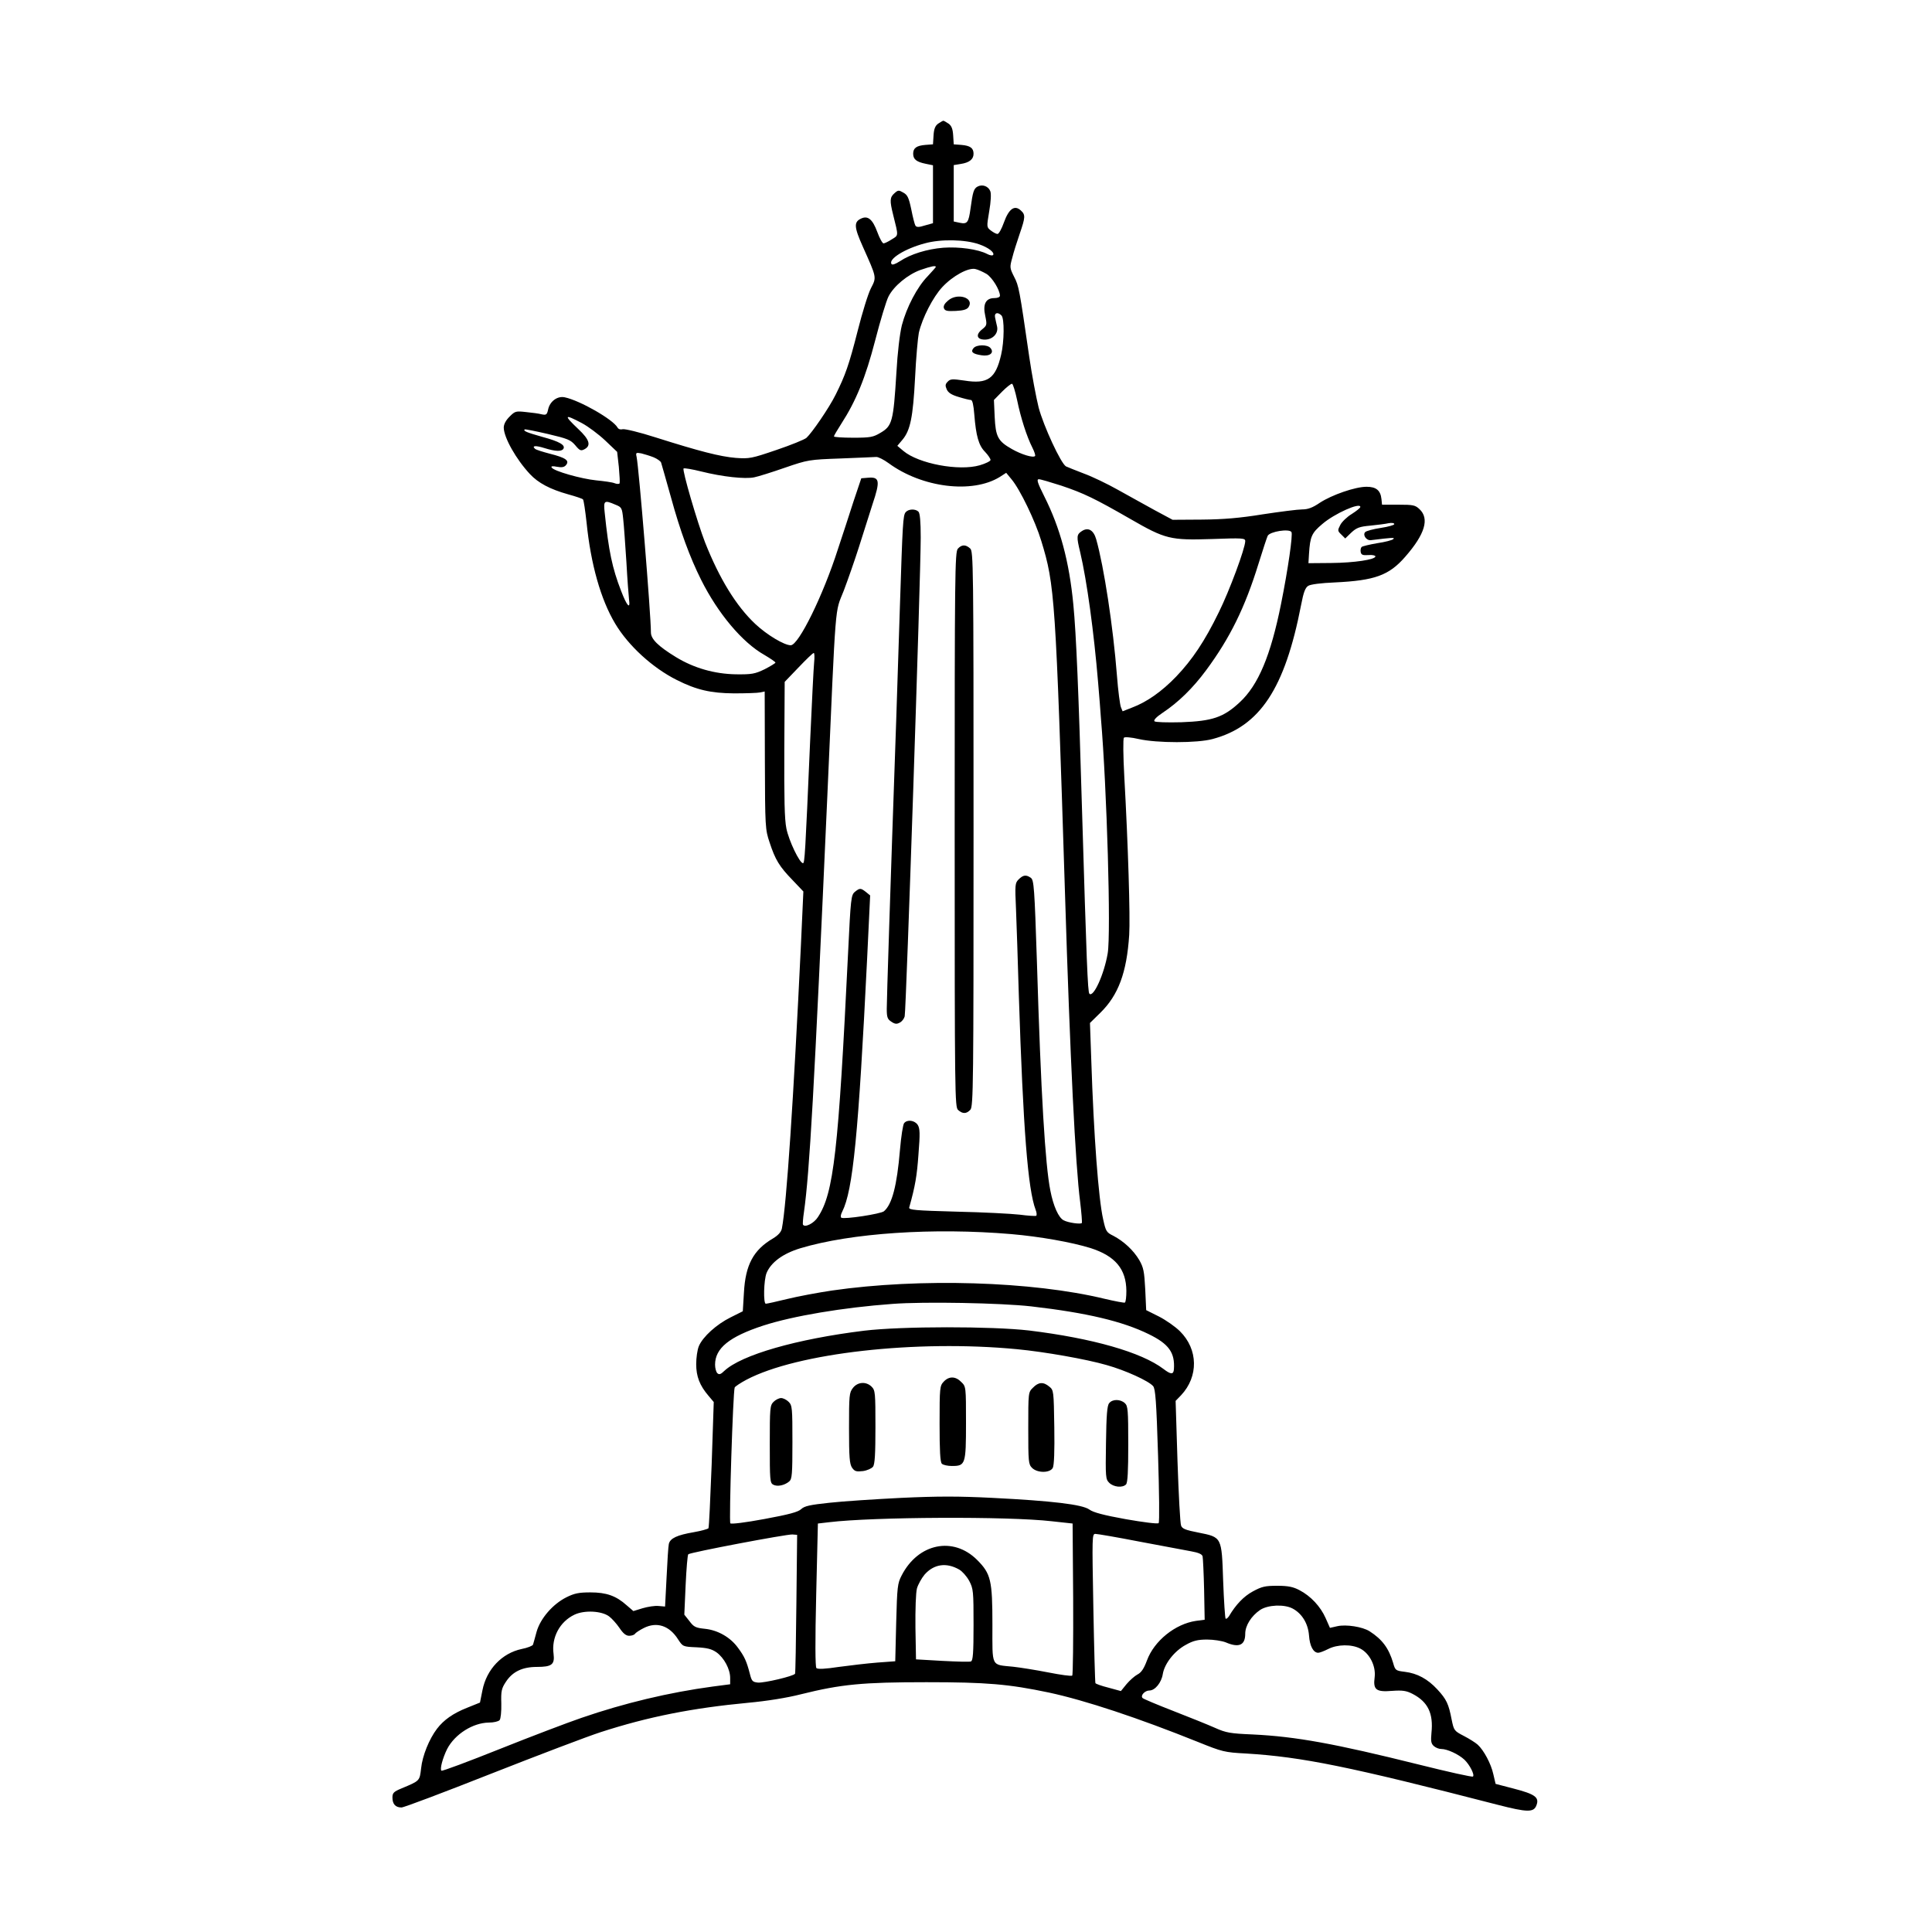
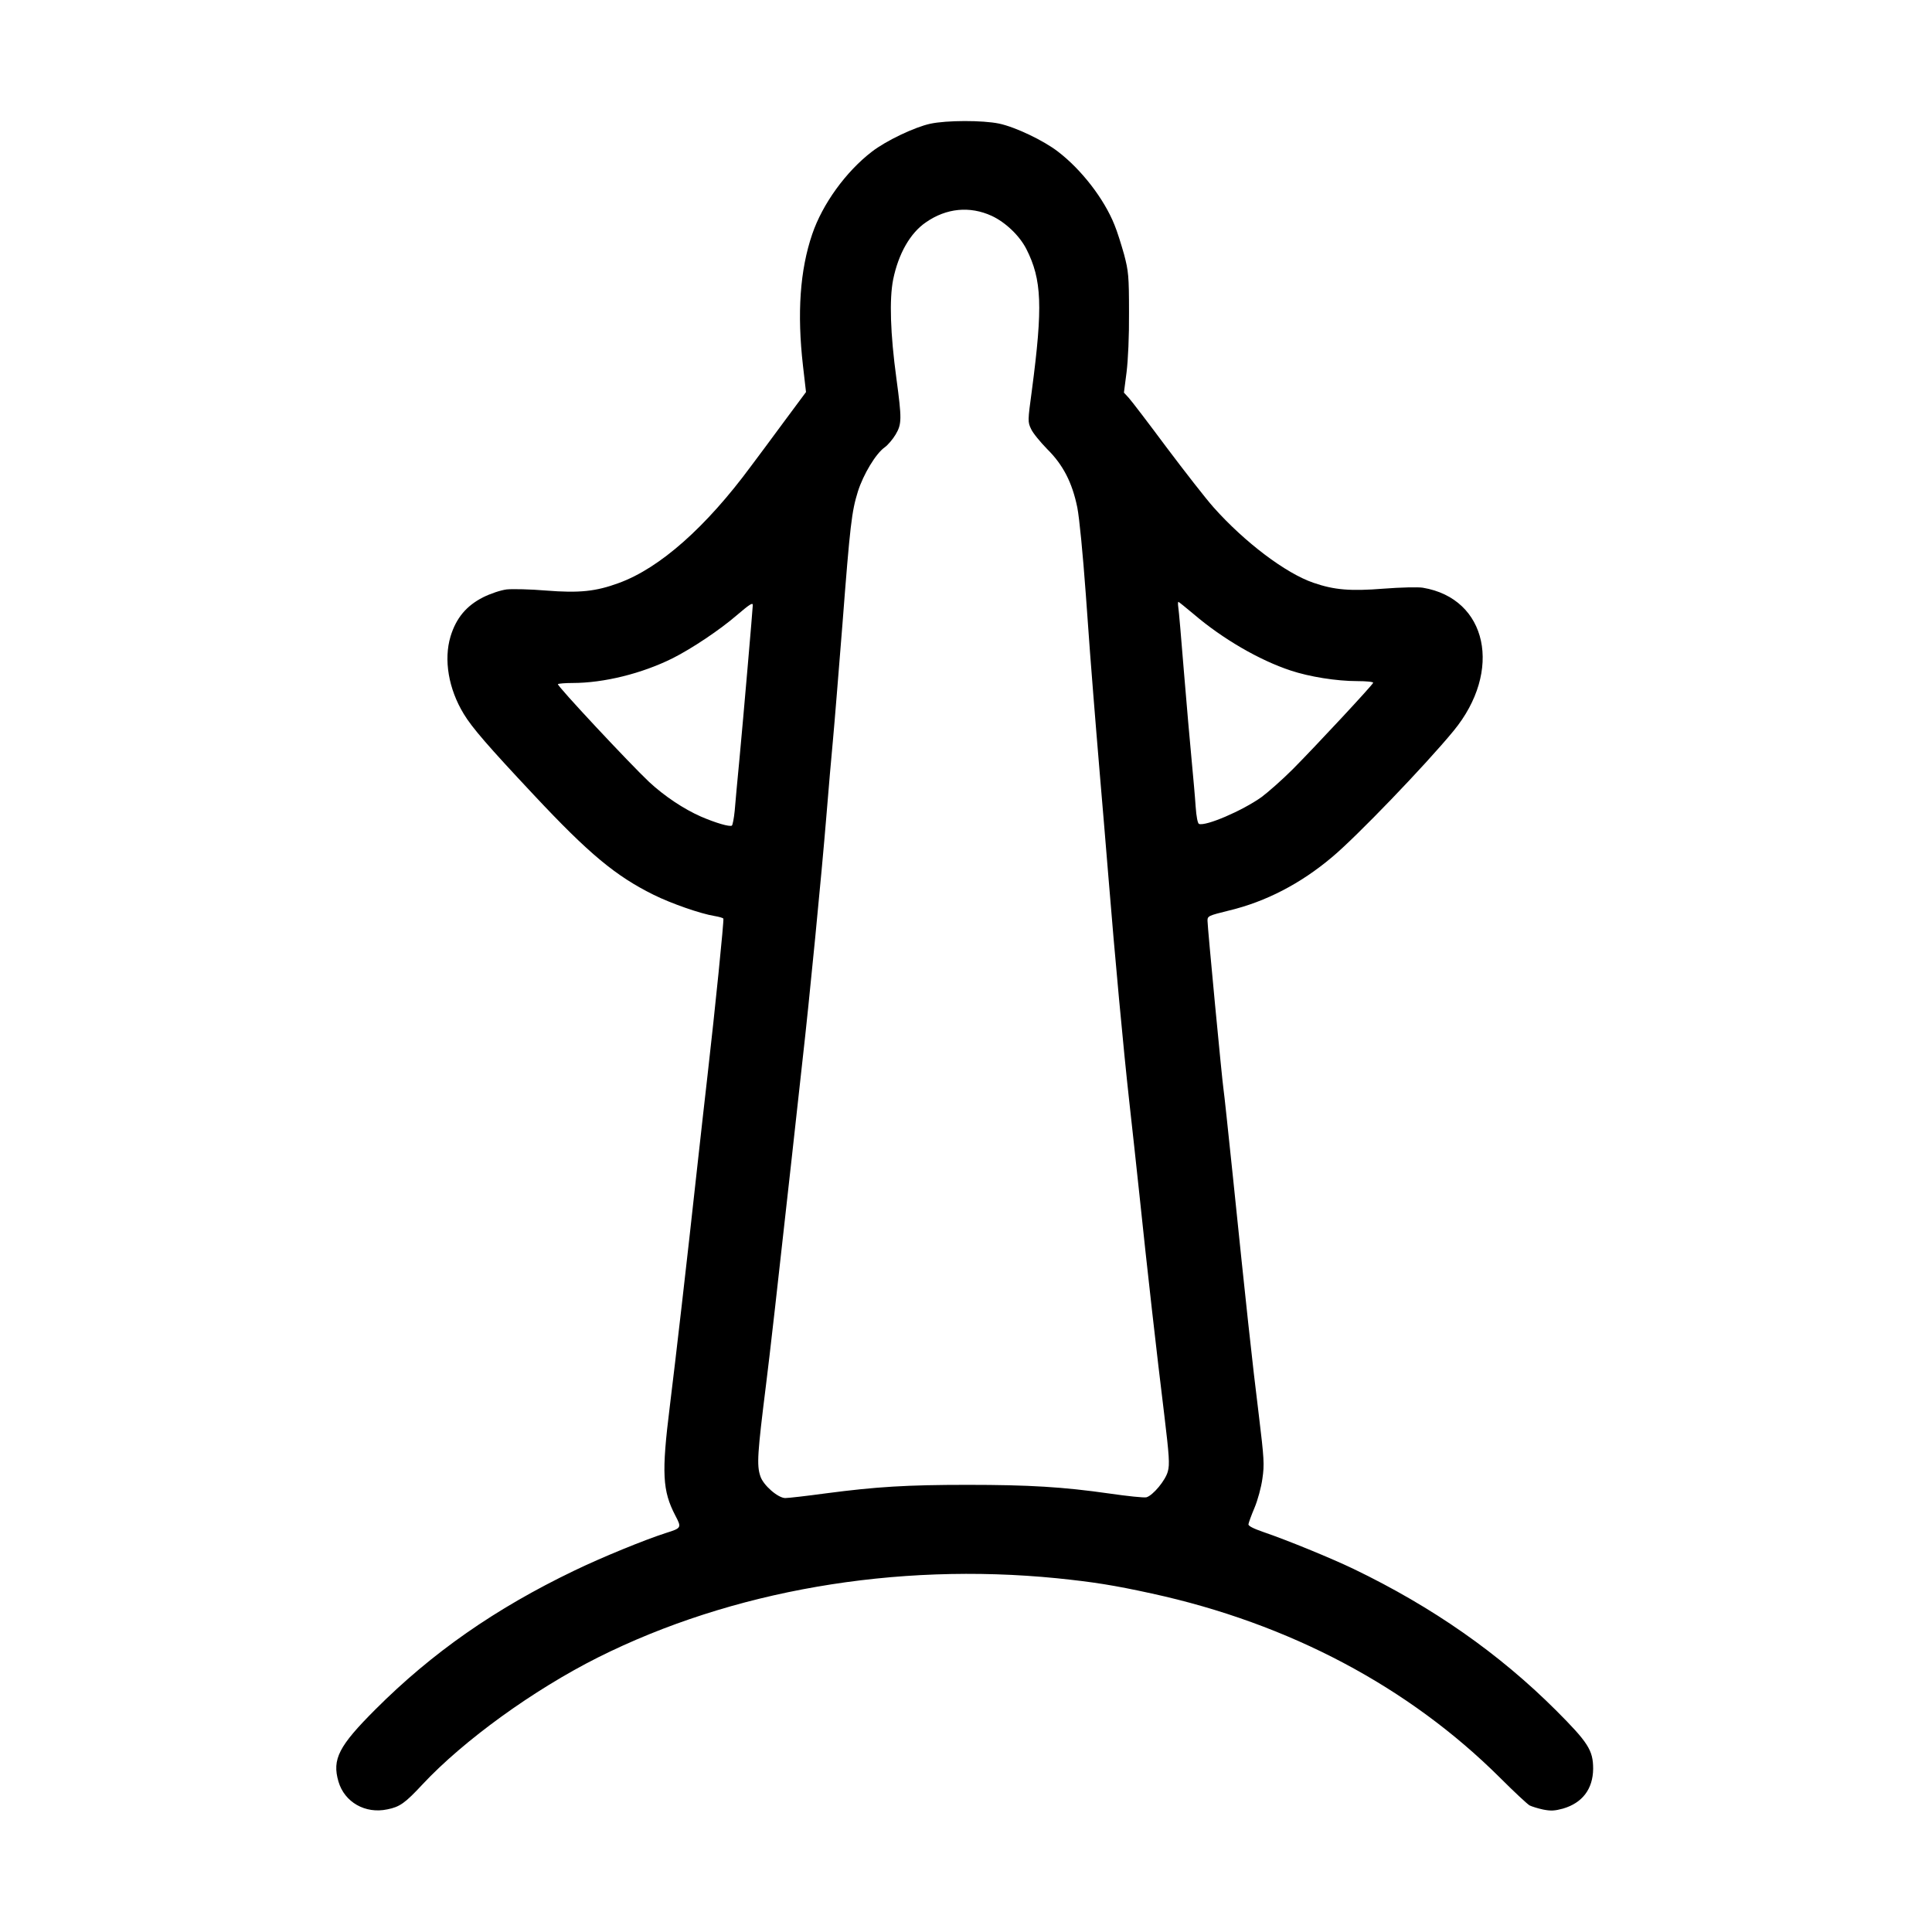
<svg xmlns="http://www.w3.org/2000/svg" width="64" height="64" viewBox="0 0 64 64">
  <g transform="scale(0.0625)">
    <g transform="translate(0,1024) scale(0.1,-0.1)" fill="#000" stroke="none">
-       <path d="M4973 9585 c-16 -11 -23 -28 -25 -63 l-3 -47 -40 -3 c-48 -4 -65 -17 -65 -47 0 -29 17 -43 66 -53 l39 -8 0 -153 0 -154 -43 -12 c-31 -10 -44 -10 -50 -1 -4 6 -14 45 -22 86 -13 62 -20 77 -42 89 -24 14 -28 14 -47 -3 -25 -22 -26 -39 -7 -115 29 -116 29 -107 -8 -130 -18 -12 -38 -21 -43 -21 -6 0 -21 27 -33 60 -25 68 -50 88 -85 72 -40 -18 -39 -44 8 -149 74 -166 74 -161 43 -221 -15 -29 -46 -130 -70 -225 -46 -181 -66 -237 -117 -339 -34 -69 -126 -203 -155 -229 -11 -9 -82 -38 -159 -64 -132 -45 -143 -47 -215 -42 -84 7 -192 35 -423 108 -87 28 -166 47 -177 44 -11 -3 -22 0 -27 9 -24 43 -199 143 -279 160 -39 9 -80 -21 -89 -65 -6 -27 -10 -30 -34 -25 -14 4 -52 9 -83 12 -54 6 -58 5 -87 -24 -20 -20 -31 -40 -31 -59 1 -53 66 -168 139 -246 44 -47 106 -80 202 -107 40 -11 76 -23 79 -27 4 -5 12 -60 19 -123 22 -219 75 -408 152 -536 70 -117 198 -234 326 -298 105 -53 181 -70 303 -71 63 0 126 2 139 5 l24 5 1 -365 c1 -355 2 -367 25 -435 30 -92 52 -128 122 -200 l57 -60 -13 -285 c-39 -814 -76 -1376 -101 -1502 -4 -18 -19 -35 -47 -52 -104 -61 -146 -140 -154 -287 l-6 -99 -64 -32 c-75 -37 -148 -103 -169 -153 -8 -19 -14 -62 -14 -95 0 -65 18 -113 66 -169 l27 -32 -11 -330 c-7 -182 -14 -334 -17 -339 -3 -4 -38 -14 -78 -21 -88 -15 -125 -32 -132 -62 -3 -12 -8 -92 -12 -177 l-8 -155 -35 3 c-19 2 -57 -4 -84 -12 l-49 -15 -36 31 c-56 50 -107 68 -192 68 -61 0 -85 -5 -127 -26 -72 -36 -138 -112 -158 -183 -8 -31 -17 -61 -19 -68 -2 -6 -29 -17 -60 -23 -104 -22 -186 -107 -208 -219 l-13 -65 -67 -27 c-76 -30 -125 -65 -161 -112 -41 -54 -77 -142 -84 -209 -8 -68 -6 -66 -104 -107 -41 -17 -48 -24 -48 -48 0 -35 16 -53 48 -53 13 0 227 81 475 179 249 98 509 197 580 220 253 82 486 128 783 156 98 9 205 26 279 45 213 53 326 64 665 64 320 0 436 -10 650 -55 191 -41 472 -134 790 -262 129 -52 140 -55 255 -61 296 -18 547 -69 1330 -271 163 -42 195 -42 209 -2 15 41 -9 58 -121 87 l-96 25 -12 51 c-12 56 -51 128 -83 157 -11 10 -44 31 -73 46 -52 27 -53 29 -65 87 -16 83 -27 107 -76 160 -51 55 -106 85 -172 93 -48 6 -51 7 -62 47 -23 78 -58 125 -125 168 -38 24 -124 37 -170 27 l-40 -9 -23 52 c-27 61 -79 117 -139 148 -32 17 -59 23 -117 23 -65 0 -82 -4 -130 -30 -48 -26 -90 -70 -126 -131 -7 -10 -14 -16 -18 -13 -3 3 -9 92 -13 199 -8 235 -6 232 -131 257 -67 13 -86 20 -92 37 -5 12 -13 165 -19 341 l-10 320 29 30 c93 99 91 243 -6 339 -24 24 -74 59 -111 78 l-68 34 -5 110 c-5 95 -9 116 -32 156 -31 52 -82 99 -137 128 -37 18 -40 24 -54 87 -25 110 -50 446 -63 844 l-7 197 55 54 c95 93 140 212 153 413 6 92 -6 482 -26 839 -6 109 -7 202 -2 206 4 5 40 2 78 -7 98 -22 311 -22 392 0 251 67 383 267 469 710 13 68 22 92 38 102 13 8 68 15 141 18 211 10 287 37 373 136 105 120 129 202 76 252 -23 22 -34 24 -112 24 l-87 0 -3 30 c-5 46 -28 65 -79 65 -60 0 -184 -43 -248 -85 -38 -26 -63 -35 -93 -35 -23 0 -117 -12 -209 -26 -123 -20 -209 -27 -323 -28 l-155 -1 -95 51 c-52 29 -140 77 -195 108 -55 31 -136 70 -180 86 -44 17 -87 34 -95 38 -27 15 -119 214 -145 312 -13 52 -36 174 -50 270 -52 359 -55 375 -80 423 -23 46 -24 50 -10 100 7 29 25 85 39 126 31 90 32 103 6 126 -33 30 -63 8 -89 -64 -12 -34 -27 -61 -34 -61 -7 0 -22 8 -35 18 -23 18 -23 18 -9 102 9 51 11 93 6 106 -10 27 -42 39 -68 25 -20 -11 -25 -28 -37 -116 -10 -74 -17 -84 -56 -76 l-33 7 0 149 0 150 37 6 c46 7 68 25 68 54 0 30 -17 43 -65 47 l-40 3 -3 47 c-2 35 -9 52 -25 63 -12 8 -24 15 -27 15 -3 0 -15 -7 -27 -15z m217 -640 c49 -17 82 -43 74 -56 -3 -5 -17 -3 -32 5 -48 25 -149 39 -232 33 -87 -7 -174 -34 -231 -72 -24 -15 -40 -21 -44 -14 -17 26 71 81 176 109 86 24 215 21 289 -5z m-230 -120 c0 -2 -20 -24 -43 -49 -56 -57 -112 -165 -137 -260 -11 -45 -23 -144 -29 -253 -16 -259 -22 -281 -86 -318 -37 -22 -53 -25 -143 -25 -56 0 -102 3 -102 7 0 4 18 34 39 67 77 119 128 242 180 443 27 105 59 210 70 231 28 56 103 117 169 141 58 20 82 25 82 16z m269 -37 c30 -19 70 -84 71 -115 0 -8 -13 -13 -30 -13 -45 0 -62 -32 -48 -94 10 -48 9 -51 -17 -72 -35 -28 -28 -54 15 -54 41 0 72 32 65 68 -4 15 -8 37 -11 50 -5 24 14 30 34 10 16 -16 15 -138 -2 -209 -29 -126 -71 -156 -195 -136 -63 9 -74 9 -88 -6 -13 -13 -14 -21 -5 -41 8 -18 26 -29 63 -40 29 -9 58 -16 65 -16 8 0 14 -26 18 -77 9 -113 23 -164 57 -198 16 -17 29 -36 29 -43 0 -6 -26 -19 -57 -28 -110 -32 -324 8 -405 76 l-32 27 27 32 c42 50 56 119 67 328 5 106 15 214 20 239 18 78 75 190 125 243 55 59 138 104 175 95 14 -3 40 -15 59 -26z m162 -669 c19 -93 51 -193 81 -252 11 -22 17 -41 14 -44 -10 -11 -72 8 -123 37 -74 42 -86 65 -91 171 l-4 89 43 44 c24 24 48 43 53 42 5 -1 17 -40 27 -87z m-2308 -121 c34 -18 90 -60 125 -93 l63 -60 9 -80 c4 -44 6 -83 4 -87 -3 -4 -15 -4 -27 1 -12 5 -56 11 -97 15 -79 8 -225 49 -236 68 -5 7 4 9 28 4 26 -5 39 -2 48 9 20 24 -2 39 -85 60 -38 10 -74 21 -79 26 -19 17 2 19 50 4 58 -18 90 -19 100 -4 12 20 -21 39 -110 63 -85 24 -104 32 -95 40 2 2 57 -9 122 -24 106 -25 121 -31 146 -60 24 -29 30 -31 49 -21 36 19 27 51 -33 107 -79 75 -75 81 18 32z m382 -182 c19 -8 37 -21 39 -28 2 -7 26 -89 52 -183 49 -179 100 -318 160 -438 89 -178 218 -332 335 -398 32 -19 59 -37 59 -41 0 -3 -26 -19 -57 -35 -52 -25 -68 -28 -153 -27 -113 2 -222 33 -317 91 -95 58 -133 96 -133 131 0 95 -64 876 -76 931 -5 22 -3 23 25 18 16 -4 46 -13 66 -21z m1245 -31 c177 -130 443 -163 589 -73 l34 22 28 -34 c45 -53 126 -221 158 -327 72 -235 76 -296 126 -1878 27 -869 55 -1433 80 -1625 7 -58 11 -108 9 -112 -5 -8 -72 1 -96 14 -27 13 -55 75 -71 158 -27 135 -50 511 -71 1209 -13 397 -16 436 -32 448 -25 18 -41 16 -65 -8 -19 -19 -20 -28 -14 -157 3 -75 10 -281 15 -457 23 -710 48 -1029 89 -1137 6 -15 7 -29 3 -32 -4 -2 -43 0 -87 6 -44 5 -195 13 -335 16 -220 6 -254 9 -251 22 32 114 41 168 49 281 9 112 8 138 -4 157 -16 24 -55 30 -72 9 -6 -7 -16 -71 -22 -142 -16 -190 -42 -289 -85 -325 -17 -14 -211 -44 -226 -34 -5 3 -3 17 5 32 57 113 86 410 132 1342 l16 334 -22 18 c-28 22 -33 22 -59 1 -20 -17 -22 -33 -36 -323 -51 -1050 -76 -1275 -160 -1401 -21 -33 -69 -57 -79 -40 -2 3 0 33 5 66 30 211 54 639 124 2205 47 1067 39 966 87 1089 22 58 58 161 80 230 22 69 55 173 73 230 41 122 37 144 -23 139 l-37 -3 -42 -125 c-22 -69 -59 -182 -82 -251 -78 -244 -208 -509 -250 -509 -34 0 -125 54 -188 113 -101 95 -190 240 -266 432 -41 106 -122 383 -114 392 4 3 46 -4 94 -16 112 -28 231 -41 280 -31 21 4 94 27 163 51 122 42 129 43 295 49 94 4 178 7 189 8 10 1 40 -14 66 -33z m915 -119 c119 -40 177 -68 365 -176 187 -108 213 -114 433 -107 163 6 177 5 177 -11 0 -38 -84 -264 -140 -377 -75 -154 -141 -252 -226 -341 -77 -80 -156 -135 -233 -164 l-51 -20 -9 22 c-5 13 -15 88 -21 168 -20 257 -69 578 -110 722 -14 49 -43 65 -76 43 -28 -18 -29 -29 -9 -111 36 -152 73 -426 95 -689 6 -71 13 -157 15 -190 32 -376 54 -1144 36 -1248 -19 -112 -76 -236 -97 -214 -9 9 -15 174 -39 972 -18 628 -31 936 -46 1090 -22 230 -70 407 -154 574 -36 72 -42 91 -29 91 9 0 63 -16 119 -34z m-2363 -101 c33 -13 35 -17 41 -75 4 -34 11 -137 17 -228 5 -92 12 -182 14 -199 8 -56 -11 -36 -42 45 -47 121 -66 211 -87 415 -7 64 -3 68 57 42z m3948 -12 c0 -5 -20 -21 -45 -37 -25 -15 -53 -42 -61 -58 -15 -29 -15 -32 5 -51 l21 -21 32 31 c28 26 44 32 101 37 37 4 81 9 97 13 17 3 30 1 30 -5 0 -5 -32 -14 -71 -20 -40 -6 -77 -16 -83 -22 -15 -15 6 -46 30 -43 115 14 128 15 119 6 -5 -6 -44 -16 -85 -22 -41 -7 -79 -16 -83 -20 -5 -5 -7 -17 -5 -27 3 -15 11 -18 41 -16 20 2 37 -2 37 -7 0 -17 -112 -34 -235 -35 l-120 -1 3 50 c6 92 14 110 71 158 64 55 201 116 201 90z m-365 -133 c8 -14 -18 -196 -55 -380 -55 -275 -121 -432 -220 -523 -85 -79 -144 -99 -308 -105 -78 -2 -138 0 -143 5 -6 6 10 23 43 45 83 55 161 131 231 226 126 170 206 333 277 563 23 74 45 141 49 149 12 23 114 39 126 20z m-2530 -692 c-3 -29 -12 -215 -21 -413 -26 -605 -29 -650 -38 -650 -18 0 -75 119 -88 184 -10 49 -12 157 -11 422 l2 355 73 76 c40 42 76 77 81 77 4 1 5 -23 2 -51z m1045 -3029 c151 -13 320 -43 420 -74 131 -42 189 -111 190 -227 0 -31 -3 -59 -8 -62 -4 -2 -52 7 -107 20 -384 93 -980 111 -1445 44 -74 -11 -181 -31 -238 -45 -57 -14 -107 -25 -113 -25 -14 0 -11 126 4 163 24 57 87 103 179 131 269 81 707 110 1118 75z m105 -383 c295 -34 484 -79 623 -147 107 -52 140 -98 134 -186 -2 -29 -16 -29 -55 1 -117 89 -377 163 -712 204 -198 23 -675 23 -875 -1 -358 -44 -650 -128 -741 -213 -19 -19 -28 -21 -37 -12 -7 7 -12 27 -12 45 0 87 75 148 255 207 157 51 424 96 685 115 168 13 575 5 735 -13z m-75 -227 c147 -14 368 -53 475 -84 100 -28 223 -84 247 -112 12 -15 17 -79 26 -368 6 -192 8 -353 3 -358 -5 -5 -83 5 -174 21 -117 21 -173 36 -193 51 -37 27 -197 46 -515 62 -178 9 -287 9 -482 0 -139 -7 -310 -18 -381 -26 -103 -11 -132 -17 -150 -34 -16 -15 -64 -28 -194 -52 -102 -19 -176 -28 -181 -23 -8 8 14 696 23 720 2 5 30 24 62 41 269 142 900 213 1434 162z m185 -912 l110 -12 3 -399 c1 -220 -1 -403 -5 -407 -5 -4 -62 4 -128 17 -66 13 -149 26 -185 30 -119 12 -110 -6 -110 222 0 236 -8 271 -81 344 -126 126 -312 89 -400 -82 -22 -42 -24 -60 -29 -250 l-5 -205 -95 -7 c-52 -4 -144 -15 -204 -23 -72 -11 -112 -13 -119 -6 -6 6 -7 140 -1 388 l9 378 60 7 c231 28 946 32 1180 5z m-1354 -437 c-2 -201 -5 -368 -7 -371 -7 -13 -165 -50 -197 -47 -29 3 -33 8 -43 48 -17 65 -28 90 -63 137 -40 55 -106 93 -175 100 -49 5 -59 10 -82 41 l-27 34 7 157 c4 86 10 159 14 163 10 10 522 107 552 105 l25 -2 -4 -365z m1819 329 c118 -22 241 -45 272 -51 39 -7 59 -15 62 -27 2 -9 6 -88 8 -176 l3 -160 -46 -6 c-110 -16 -222 -106 -260 -210 -16 -43 -30 -64 -50 -74 -15 -8 -41 -31 -58 -51 l-30 -37 -66 18 c-36 9 -67 20 -69 24 -2 3 -7 183 -11 399 -7 382 -7 392 11 392 11 0 116 -18 234 -41z m-956 -148 c16 -9 40 -36 53 -60 22 -42 23 -55 23 -233 0 -150 -3 -190 -14 -194 -7 -3 -76 -1 -152 3 l-139 8 -3 168 c-1 97 2 185 8 208 6 21 25 55 41 74 49 55 115 65 183 26z m1766 -206 c50 -26 83 -79 88 -143 4 -57 23 -92 49 -92 8 0 31 9 53 20 49 25 124 26 170 2 50 -26 83 -93 76 -151 -9 -67 7 -80 92 -73 56 4 76 1 109 -16 81 -42 111 -103 100 -207 -4 -43 -2 -56 12 -69 10 -9 27 -16 40 -16 32 0 92 -28 123 -57 28 -27 55 -80 45 -89 -3 -4 -133 25 -289 64 -442 110 -649 148 -878 159 -120 5 -142 9 -200 35 -36 16 -135 56 -220 89 -85 33 -159 64 -164 69 -13 13 12 40 36 40 30 0 64 42 71 87 9 55 61 122 122 155 39 22 64 28 113 28 34 0 79 -7 99 -15 70 -30 103 -15 103 46 0 43 32 94 79 126 41 27 126 31 171 8z m-3622 -42 c15 -11 40 -39 55 -61 20 -30 35 -42 52 -42 13 0 27 5 30 10 4 6 25 20 47 31 69 35 136 13 182 -60 25 -38 25 -39 98 -42 57 -3 80 -9 106 -27 40 -29 72 -89 72 -135 l0 -34 -92 -12 c-231 -31 -470 -88 -696 -166 -73 -25 -268 -99 -433 -165 -165 -66 -304 -118 -309 -115 -10 6 6 67 30 115 41 79 137 139 221 140 26 0 51 6 57 13 6 6 10 46 9 88 -2 66 1 80 25 116 35 53 87 78 164 78 79 0 95 13 88 69 -12 87 33 171 111 208 53 25 144 20 183 -9z M5025 8647 c-19 -16 -26 -29 -22 -41 6 -14 17 -16 63 -14 41 2 60 8 68 21 31 49 -60 77 -109 34z M5160 8395 c-17 -20 -5 -31 42 -38 44 -7 69 13 48 38 -16 20 -74 19 -90 0z M4800 7525 c-14 -17 -16 -60 -30 -490 -6 -176 -15 -453 -20 -615 -32 -915 -50 -1480 -50 -1527 0 -45 4 -55 24 -68 19 -13 29 -14 45 -5 12 6 23 21 26 33 8 35 85 2334 85 2538 0 84 -4 129 -12 137 -16 16 -53 15 -68 -3z M5077 7332 c-16 -17 -17 -135 -17 -1489 0 -1411 1 -1471 18 -1486 24 -22 45 -21 65 1 16 17 17 135 17 1489 0 1411 -1 1471 -18 1486 -24 22 -45 21 -65 -1z M5002 2917 c-21 -22 -22 -32 -22 -223 0 -142 3 -203 12 -212 7 -7 31 -12 53 -12 72 0 75 8 75 229 0 190 0 192 -25 216 -30 31 -65 32 -93 2z M4521 2884 c-20 -25 -21 -40 -21 -213 0 -157 3 -190 16 -210 14 -20 23 -22 58 -18 22 3 46 14 53 23 10 13 13 69 13 211 0 180 -1 194 -20 213 -29 29 -74 26 -99 -6z M5475 2885 c-25 -24 -25 -26 -25 -215 0 -177 1 -191 20 -210 28 -28 95 -28 110 0 7 14 10 88 8 216 -3 192 -3 196 -27 215 -31 26 -57 24 -86 -6z M4100 2810 c-19 -19 -20 -33 -20 -225 0 -188 1 -205 18 -214 22 -12 60 -4 85 17 15 13 17 37 17 209 0 180 -1 194 -20 213 -11 11 -29 20 -40 20 -11 0 -29 -9 -40 -20z M5879 2803 c-11 -12 -15 -64 -17 -209 -3 -184 -2 -194 17 -213 23 -23 70 -28 89 -9 9 9 12 70 12 213 0 183 -2 203 -18 218 -24 22 -66 22 -83 0z" />
+       <path d="M4930 9584 c-83 -18 -234 -90 -309 -148 -138 -106 -262 -278 -316 -437 -65 -190 -81 -419 -49 -698 l16 -139 -118 -159 c-64 -87 -142 -192 -173 -233 -239 -324 -484 -541 -701 -620 -122 -45 -209 -54 -386 -40 -83 7 -177 9 -208 6 -32 -4 -86 -22 -126 -42 -88 -45 -142 -109 -172 -207 -37 -123 -11 -278 70 -411 44 -73 130 -172 371 -429 293 -313 434 -430 636 -530 93 -46 248 -100 322 -112 24 -4 45 -10 47 -14 4 -6 -44 -482 -84 -831 -11 -96 -36 -317 -55 -490 -55 -503 -113 -1006 -145 -1265 -44 -353 -39 -446 29 -577 34 -65 34 -67 -49 -93 -115 -37 -340 -129 -487 -200 -418 -201 -752 -434 -1053 -735 -194 -194 -231 -264 -196 -383 32 -109 142 -172 259 -147 66 13 94 33 187 133 218 233 587 500 929 672 709 355 1576 505 2432 420 195 -20 303 -37 504 -81 729 -159 1362 -495 1846 -977 74 -74 144 -139 156 -146 12 -6 44 -16 72 -22 41 -8 61 -7 105 5 103 30 159 104 160 211 0 98 -26 139 -198 311 -301 300 -652 546 -1071 748 -121 58 -353 153 -479 196 -52 18 -80 32 -79 41 1 8 15 47 32 87 17 40 36 110 42 155 11 74 9 106 -19 337 -35 280 -69 598 -137 1260 -25 239 -47 449 -50 465 -7 42 -85 863 -85 895 0 25 5 27 114 54 196 47 380 143 545 282 130 108 497 490 645 670 262 318 180 702 -163 759 -24 4 -117 2 -207 -5 -177 -14 -262 -7 -372 31 -147 50 -365 215 -529 399 -42 47 -154 191 -251 320 -96 129 -186 247 -200 262 l-25 27 14 108 c8 65 14 191 13 318 0 193 -3 218 -26 306 -15 53 -37 124 -51 157 -55 138 -175 293 -299 388 -76 59 -227 131 -313 149 -87 18 -278 18 -365 -1z m326 -488 c73 -34 147 -104 184 -176 82 -162 88 -303 29 -750 -22 -162 -22 -166 -4 -204 10 -22 49 -69 85 -106 85 -84 133 -178 160 -310 11 -57 29 -242 45 -460 14 -201 32 -441 40 -535 7 -93 23 -280 34 -415 12 -135 32 -382 46 -550 33 -409 80 -916 110 -1185 14 -121 38 -348 55 -505 39 -375 92 -844 131 -1160 26 -216 29 -262 19 -298 -12 -48 -80 -129 -114 -138 -12 -3 -100 6 -196 20 -245 35 -425 46 -752 46 -322 0 -483 -10 -750 -45 -103 -14 -200 -25 -216 -25 -38 0 -117 68 -132 116 -20 58 -15 124 30 484 19 150 62 529 135 1190 19 173 46 414 59 535 34 297 101 983 126 1290 11 138 27 320 35 405 8 85 30 360 50 610 41 533 49 598 82 705 29 91 95 201 142 234 17 12 43 43 58 68 33 56 33 82 4 298 -32 235 -38 419 -17 524 28 136 90 246 174 303 108 75 232 87 348 34z m1072 -2112 c151 -129 346 -243 513 -298 99 -33 243 -56 352 -56 50 0 87 -4 85 -9 -4 -13 -307 -338 -426 -458 -56 -56 -131 -122 -166 -148 -103 -73 -295 -155 -331 -142 -7 3 -14 37 -18 94 -3 48 -13 158 -21 243 -8 85 -27 297 -41 470 -14 173 -27 327 -30 343 -2 15 -2 27 1 27 2 0 39 -30 82 -66z m-2338 49 c0 -15 -51 -607 -70 -808 -11 -115 -23 -243 -26 -283 -4 -40 -11 -75 -15 -78 -13 -7 -85 14 -164 48 -91 40 -193 108 -274 183 -101 95 -491 512 -484 519 4 3 38 6 77 6 167 0 368 50 531 131 103 52 251 151 340 228 68 58 85 69 85 54z" />
    </g>
  </g>
</svg>
